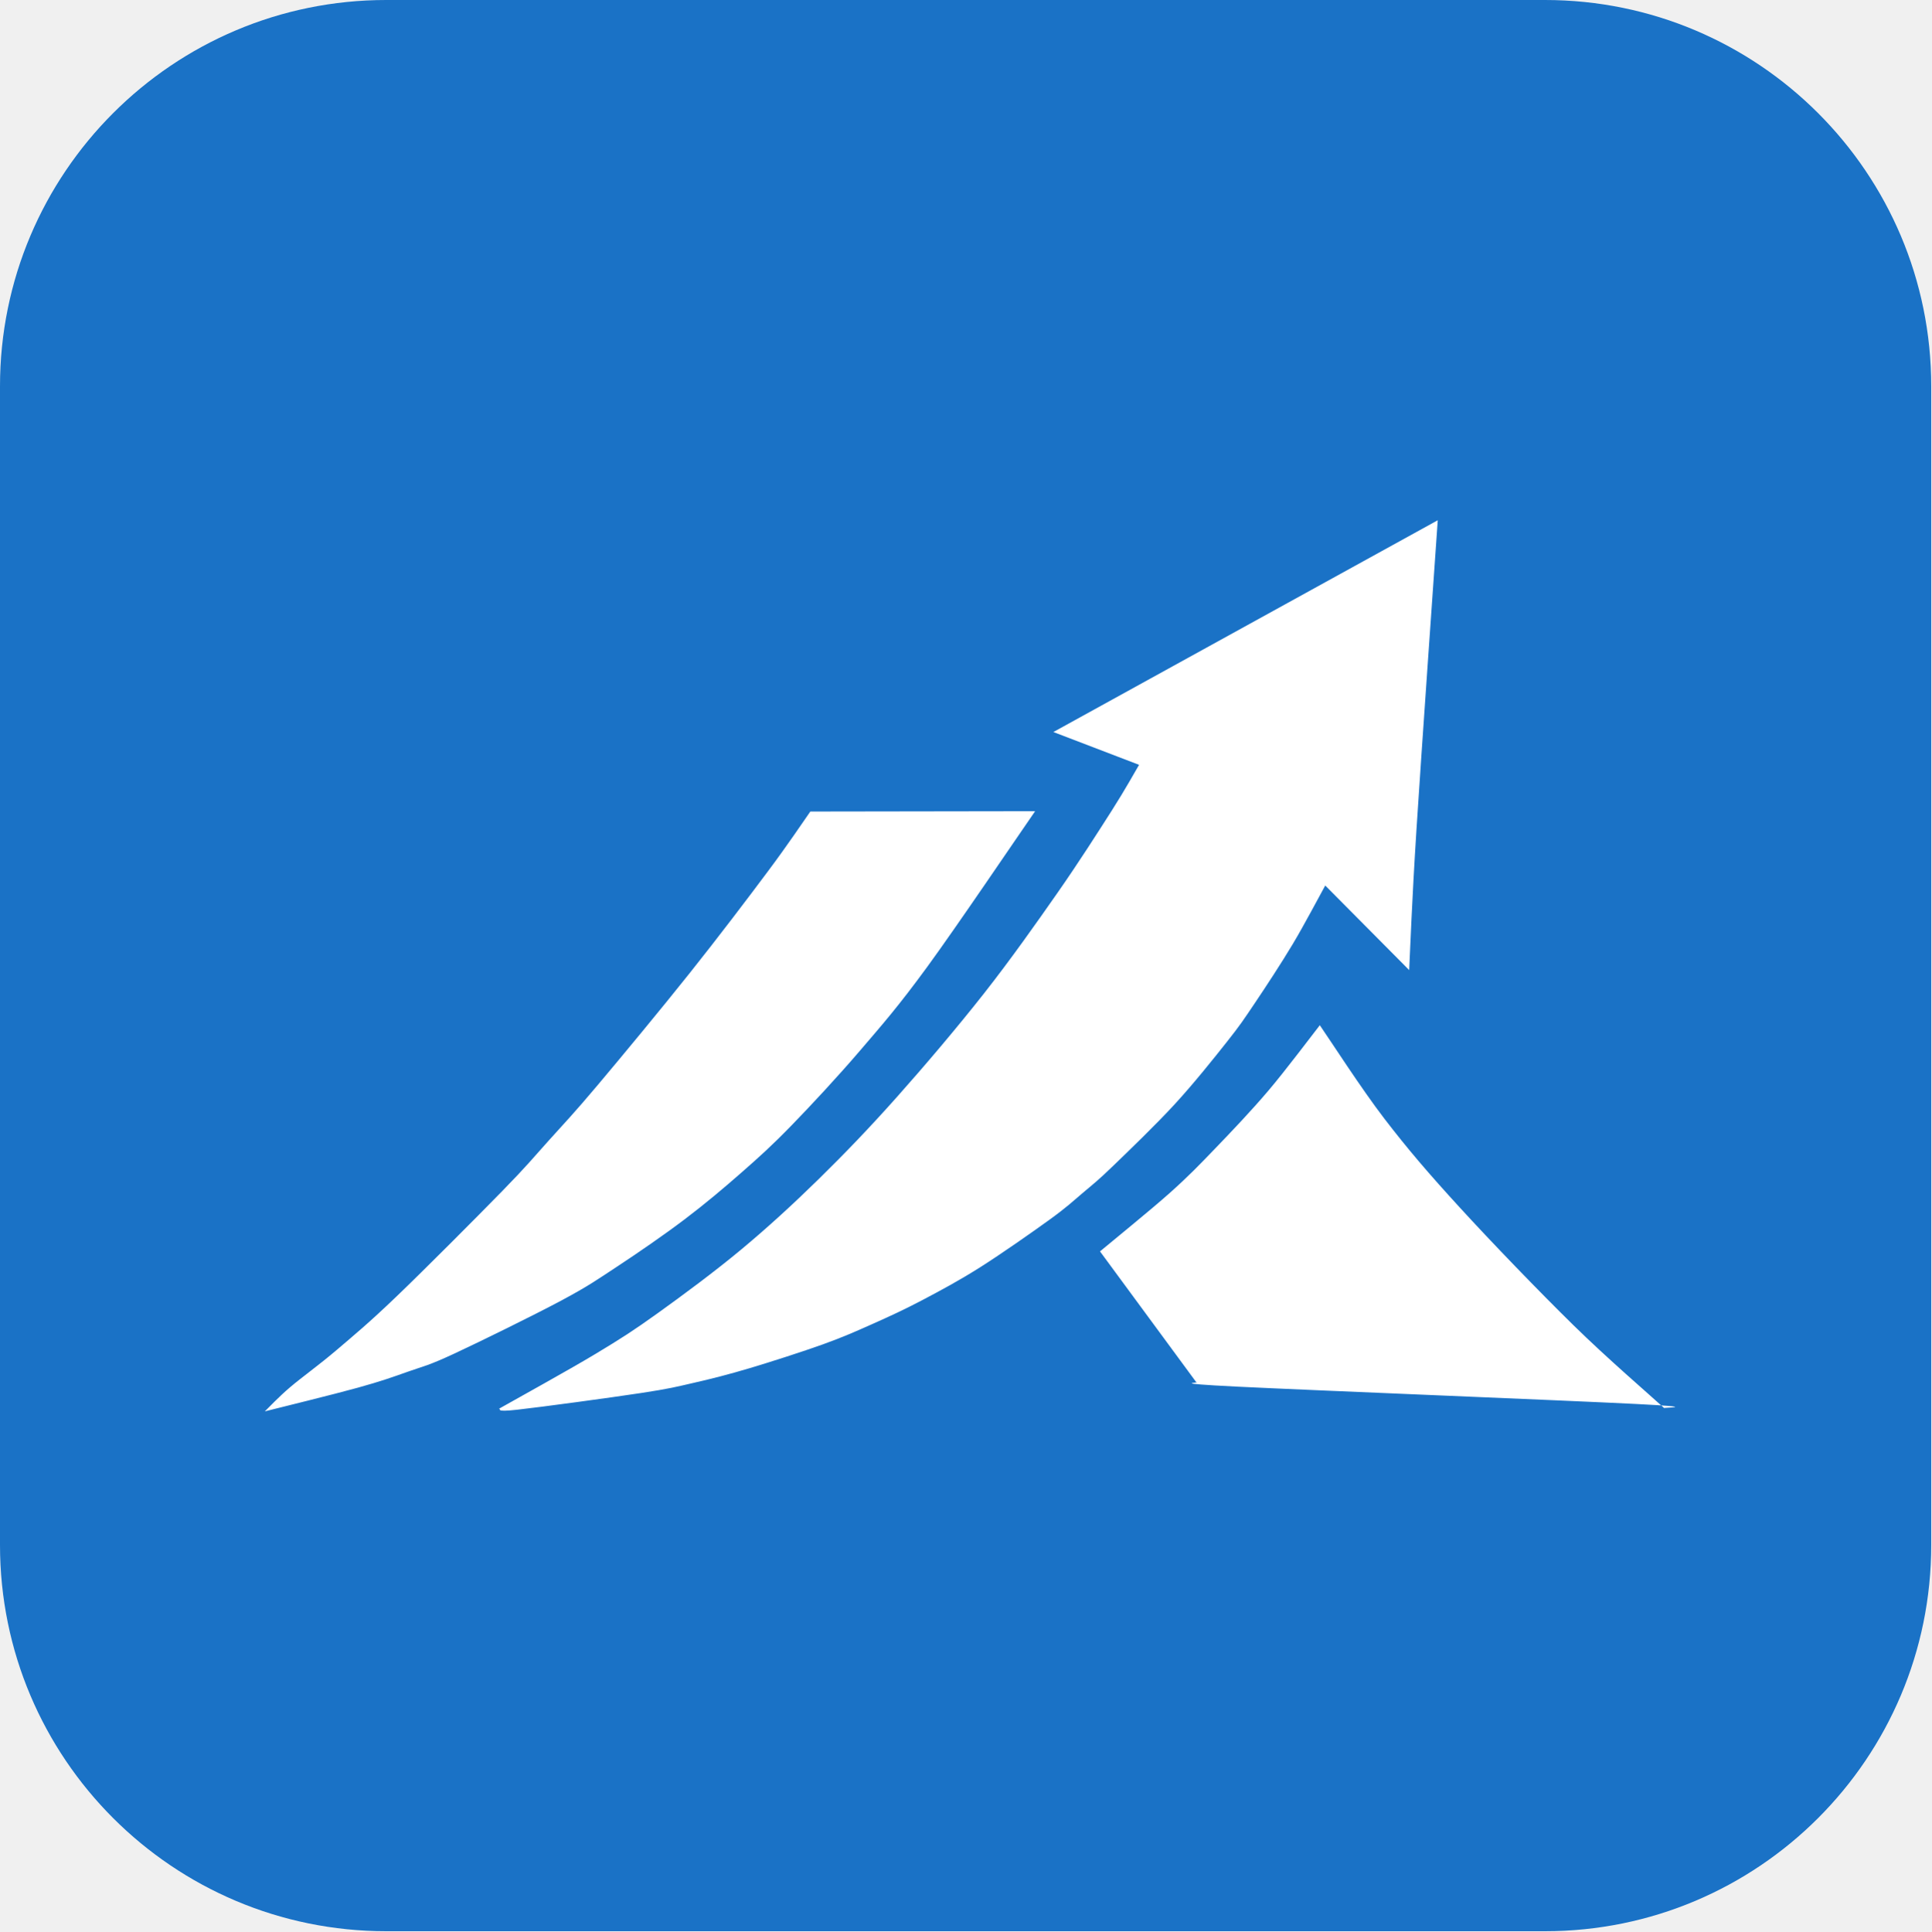
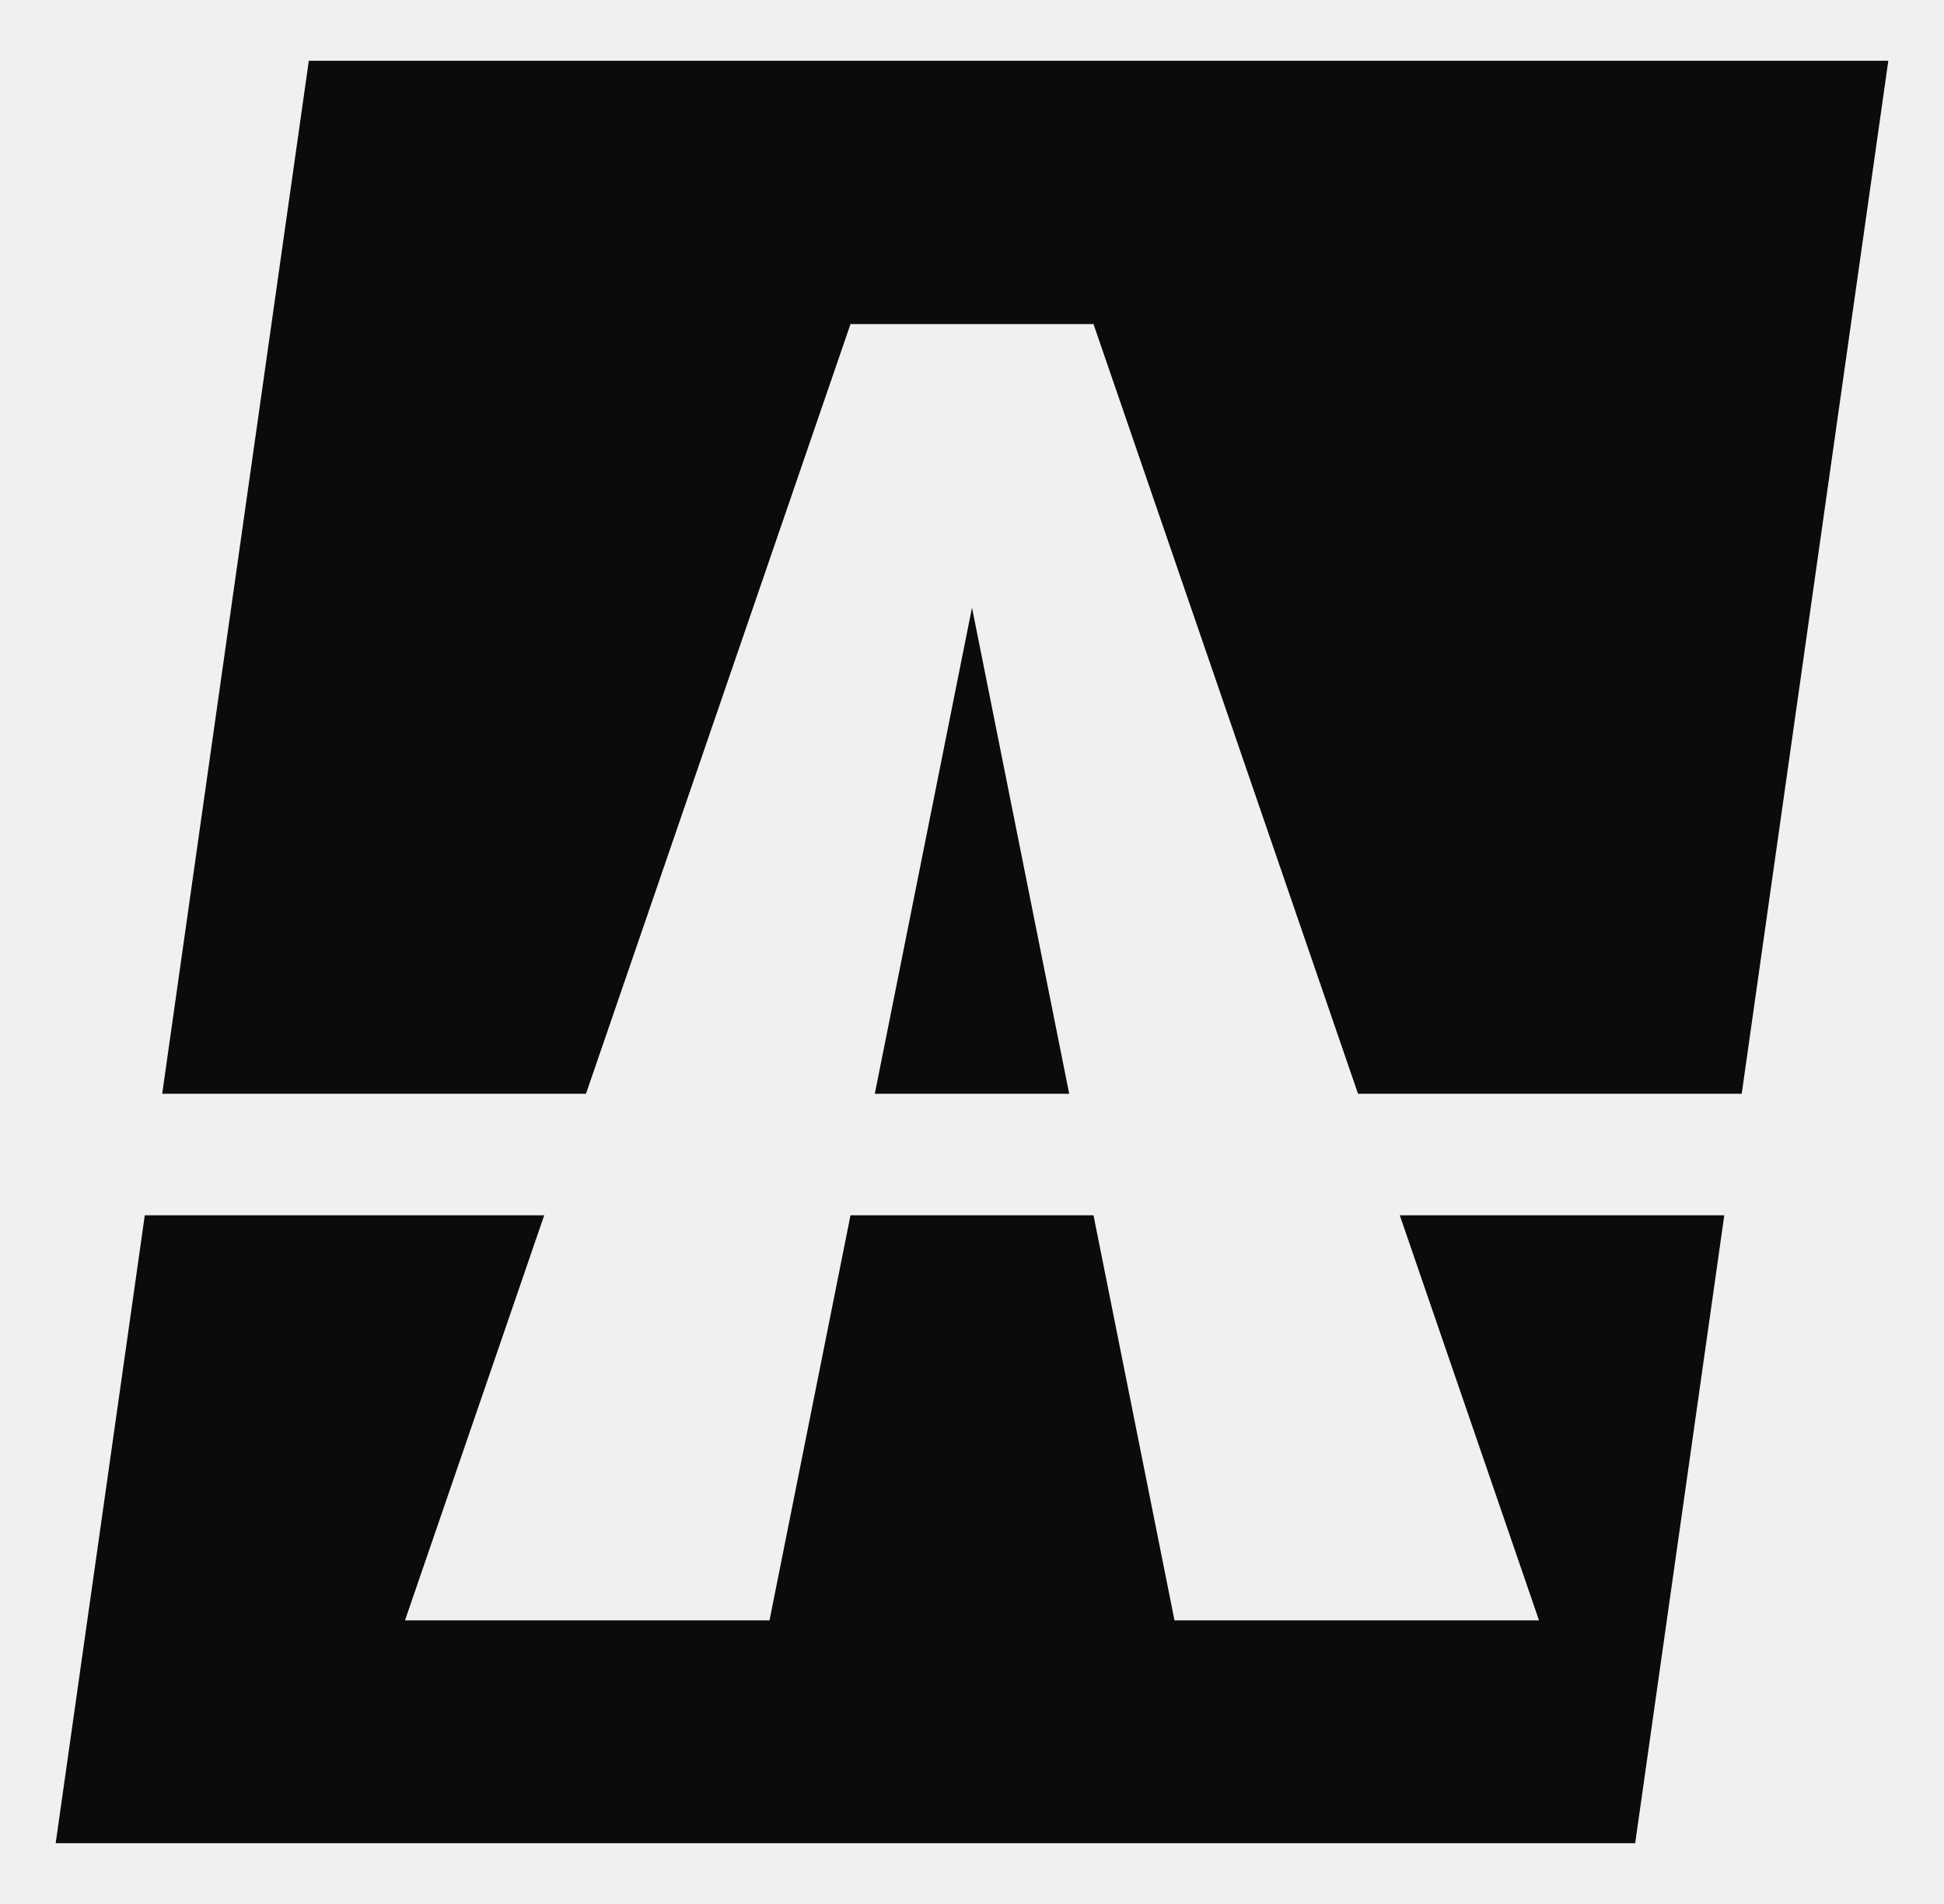
- <svg xmlns="http://www.w3.org/2000/svg" viewBox="-74.53 -149.81 576.87 576.87" role="img" aria-label="AlvSolutions">
-   <rect x="-74.53" y="-149.81" width="576.87" height="576.87" rx="115.37" fill="#1A72C6" />
-   <path fill="#FFFFFF" d="M167.52 92.6L234.67 92.5C229.3 100.25 211.17 127.06 202.46 138.97C193.76 150.87 189.19 156.04 182.43 163.94C175.67 171.83 167.82 180.27 161.91 186.35C155.99 192.44 152.28 195.76 146.95 200.44C141.62 205.12 136.11 209.77 129.94 214.44C123.77 219.11 116.07 224.4 109.94 228.44C103.81 232.47 101.3 234.3 93.16 238.66C85.02 243.01 68.7 251.03 61.07 254.57C53.45 258.11 52.21 258.2 47.4 259.89C42.6 261.59 39.4 262.75 32.26 264.73C25.12 266.71 9.19 270.61 4.57 271.78C5.82 270.58 8.51 267.65 12.08 264.6C15.65 261.55 20.67 258.01 25.98 253.48C31.29 248.95 35.69 245.34 43.94 237.42C52.19 229.51 67.91 213.74 75.48 205.98C83.05 198.23 84.61 196.17 89.36 190.9C94.11 185.63 96.95 182.69 103.96 174.36C110.97 166.04 122.94 151.6 131.43 140.93C139.93 130.27 148.91 118.43 154.92 110.37C160.94 102.32 165.42 95.57 167.52 92.6ZM354.94 5.59C353.88 20.99 350 75.61 348.58 98C347.16 120.39 346.76 132.96 346.4 139.96L321.33 114.7C319.71 117.61 315.15 126.3 311.65 132.15C308.15 138 303.59 144.94 300.31 149.81C297.03 154.68 295.95 156.36 291.97 161.38C287.99 166.41 282.11 173.77 276.44 179.95C270.77 186.13 262.54 194.04 257.97 198.45C253.39 202.87 252.13 203.79 248.97 206.46C245.81 209.14 244.12 210.79 239 214.5C233.88 218.21 224.57 224.73 218.24 228.74C211.91 232.74 206.37 235.7 201.02 238.52C195.68 241.34 191.11 243.43 186.16 245.64C181.21 247.84 177.43 249.54 171.3 251.75C165.17 253.95 155.81 256.96 149.38 258.88C142.96 260.79 138.17 262 132.75 263.24C127.33 264.48 125.65 264.97 116.86 266.31C108.07 267.65 87.06 270.5 80 271.28C72.94 272.07 75.42 271.05 74.5 271C79.29 268.28 95.29 259.46 103.2 254.7C111.11 249.94 114.66 247.66 121.94 242.44C129.22 237.22 138.9 230.07 146.91 223.4C154.91 216.73 162.22 210.02 169.97 202.44C177.71 194.85 185.13 187.15 193.37 177.89C201.61 168.64 211.41 157.09 219.41 146.92C227.41 136.74 234.99 125.99 241.36 116.87C247.74 107.74 253.6 98.53 257.66 92.16C261.72 85.79 264.38 80.9 265.72 78.65L240.12 68.85L354.94 5.59ZM319.71 156.43C322.93 161.09 332.06 175.31 339.03 184.39C346.01 193.48 352.17 200.67 361.57 210.94C370.97 221.22 385.28 236.05 395.46 246.03C405.63 256.01 418.08 266.69 422.6 270.82C421.17 270.61 435.27 270.63 414 269.56C392.73 268.48 316.87 265.47 295 264.39C273.13 263.3 284.82 263.26 282.78 263.03L254.05 223.99C257.53 221.06 269.21 211.61 274.97 206.46C280.73 201.31 283.7 198.18 288.61 193.09C293.51 187.99 299.22 182.01 304.4 175.91C309.58 169.8 317.16 159.68 319.71 156.43Z" />
+ <svg xmlns="http://www.w3.org/2000/svg" viewBox="2 3 96 94" role="img" aria-label="ALVSolutions">
+   <style>.s{fill:#0B0B0B}@media (prefers-color-scheme:dark){.s{fill:#F2F1EE}}</style>
+   <defs>
+     <mask id="c" maskUnits="userSpaceOnUse" x="0" y="0" width="100" height="100">
+       <rect width="100" height="100" fill="#fff" />
+       <path fill="#000" d="M44 19 L56 19 L78 83 L60 83 L50 33 L40 83 L22 83 Z" />
+     </mask>
+   </defs>
+   <g class="s" mask="url(#c)">
+     <path d="M17.25 6 L95.25 6 L88.01 57 L10.01 57 Z" />
+     <path d="M9.15 63 L87.15 63 L82.75 94 L4.75 94 Z" />
+   </g>
</svg>
